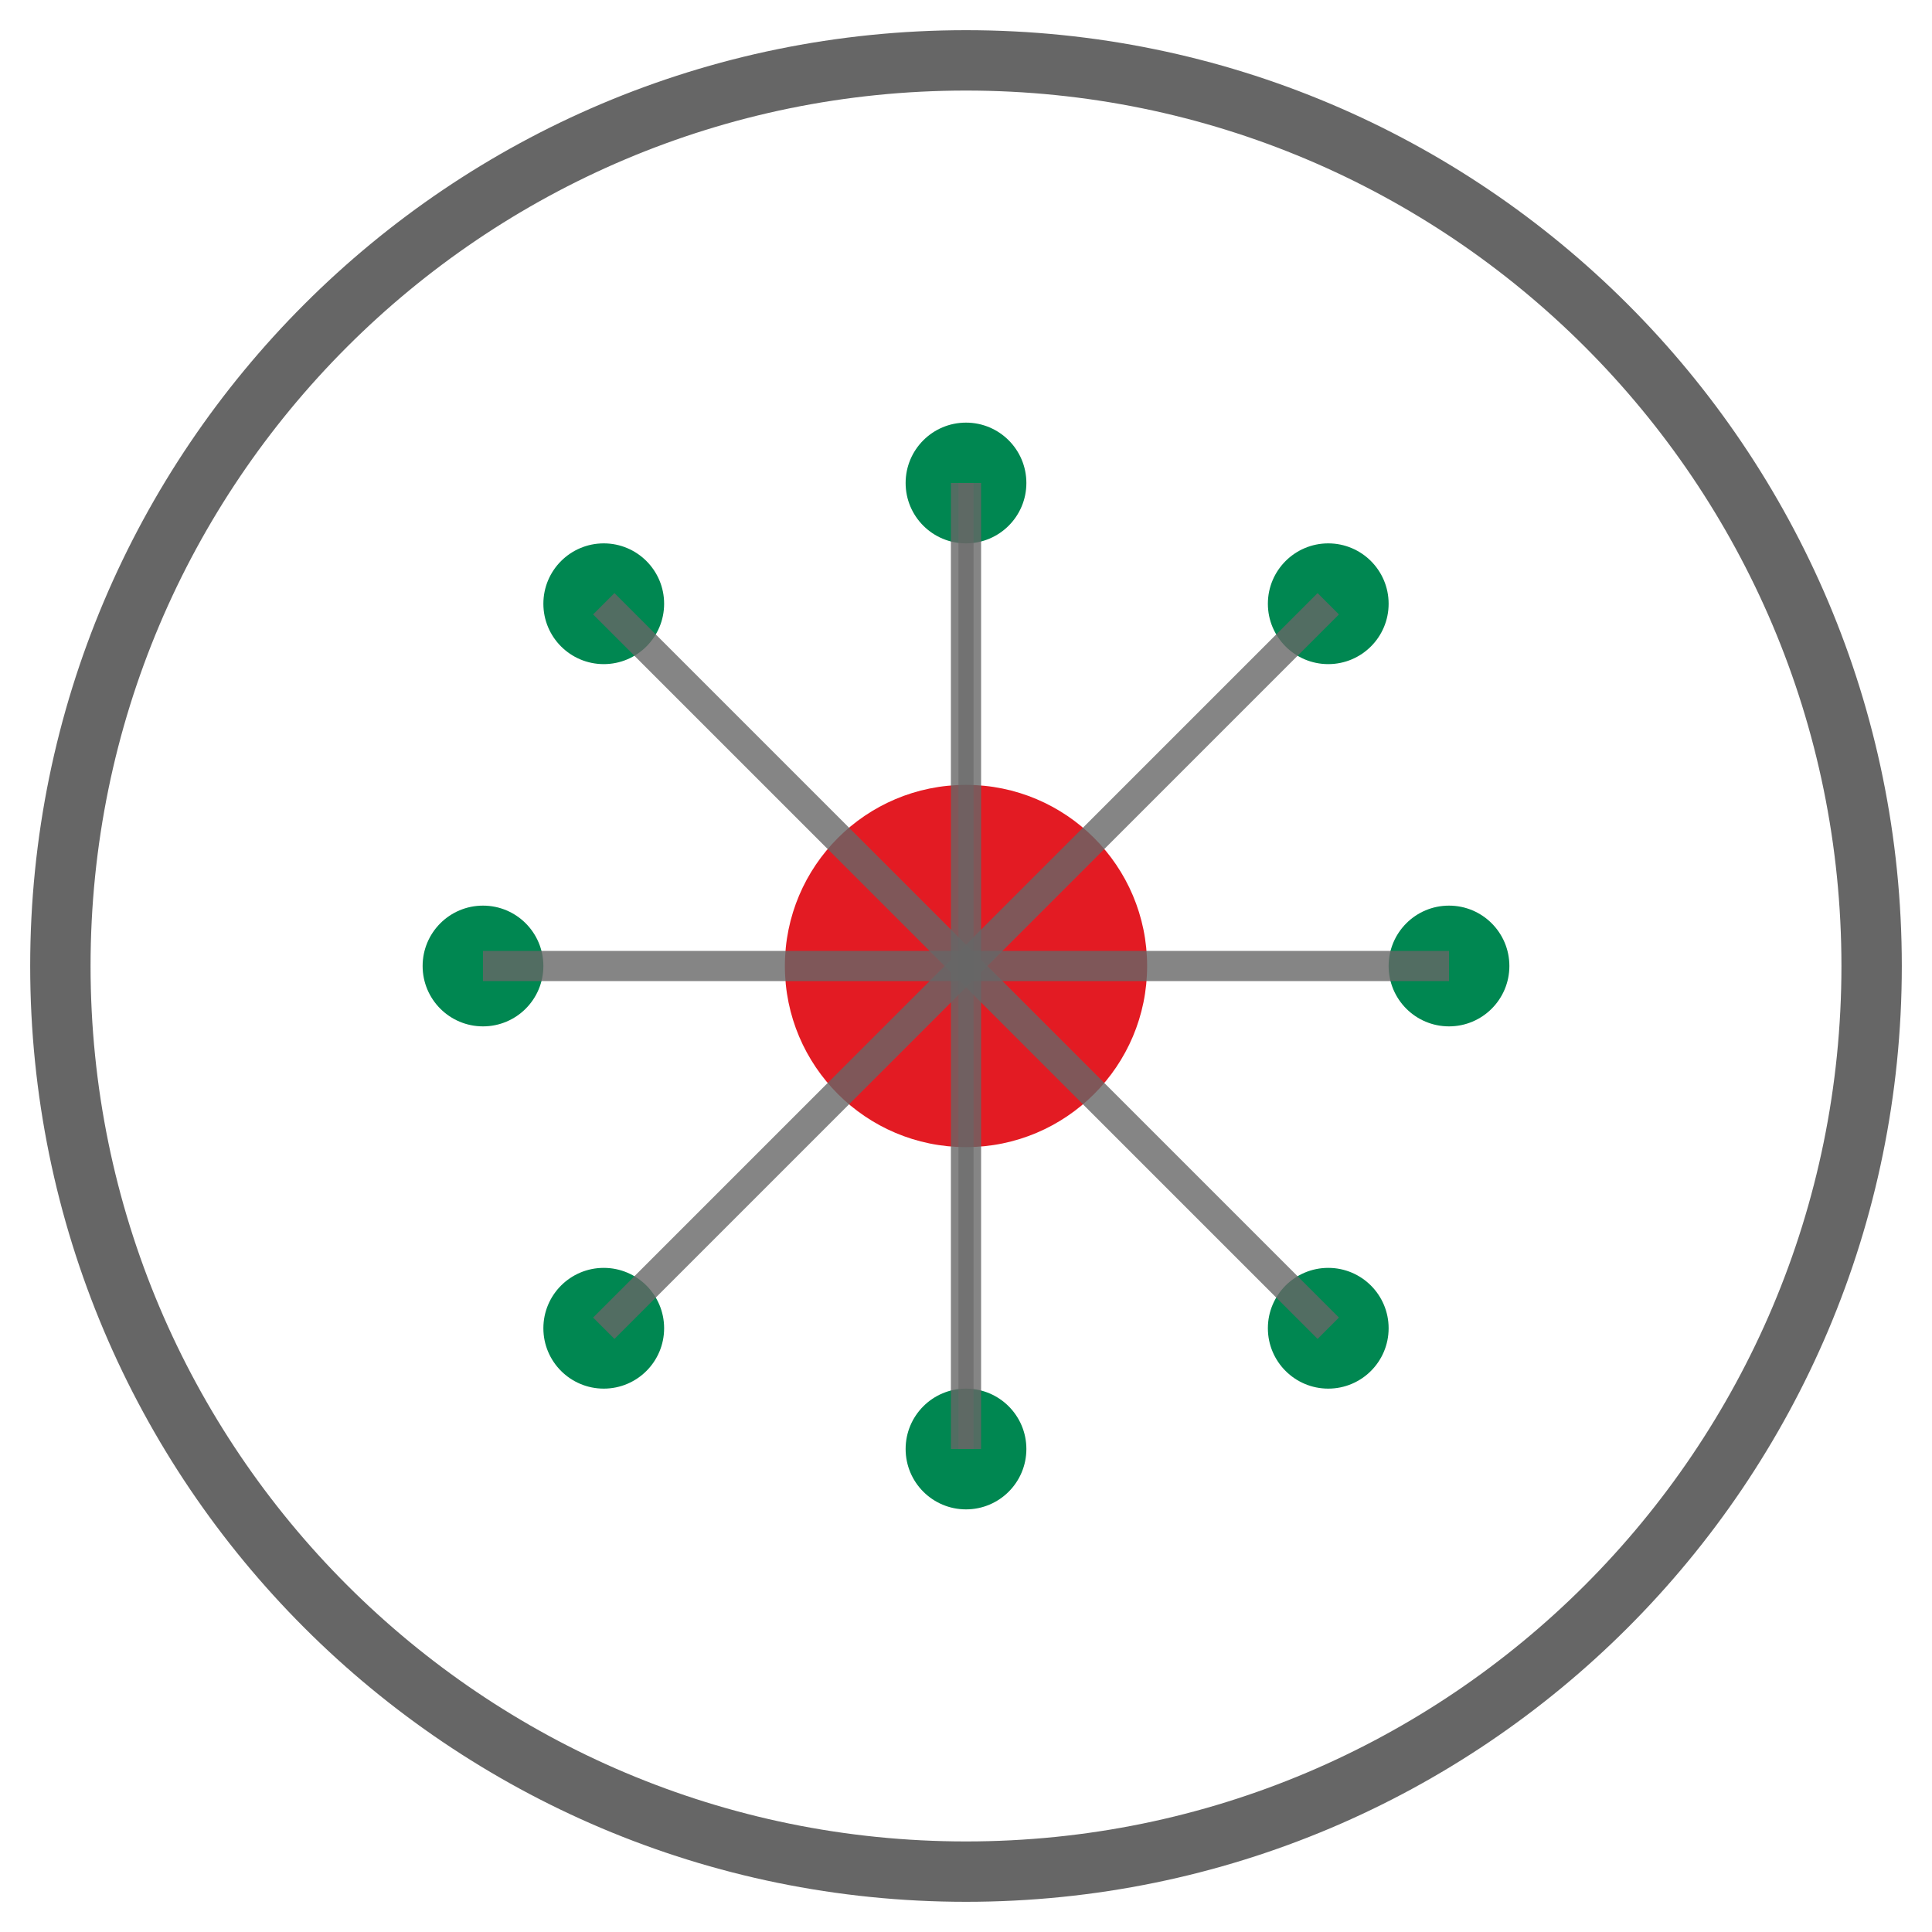
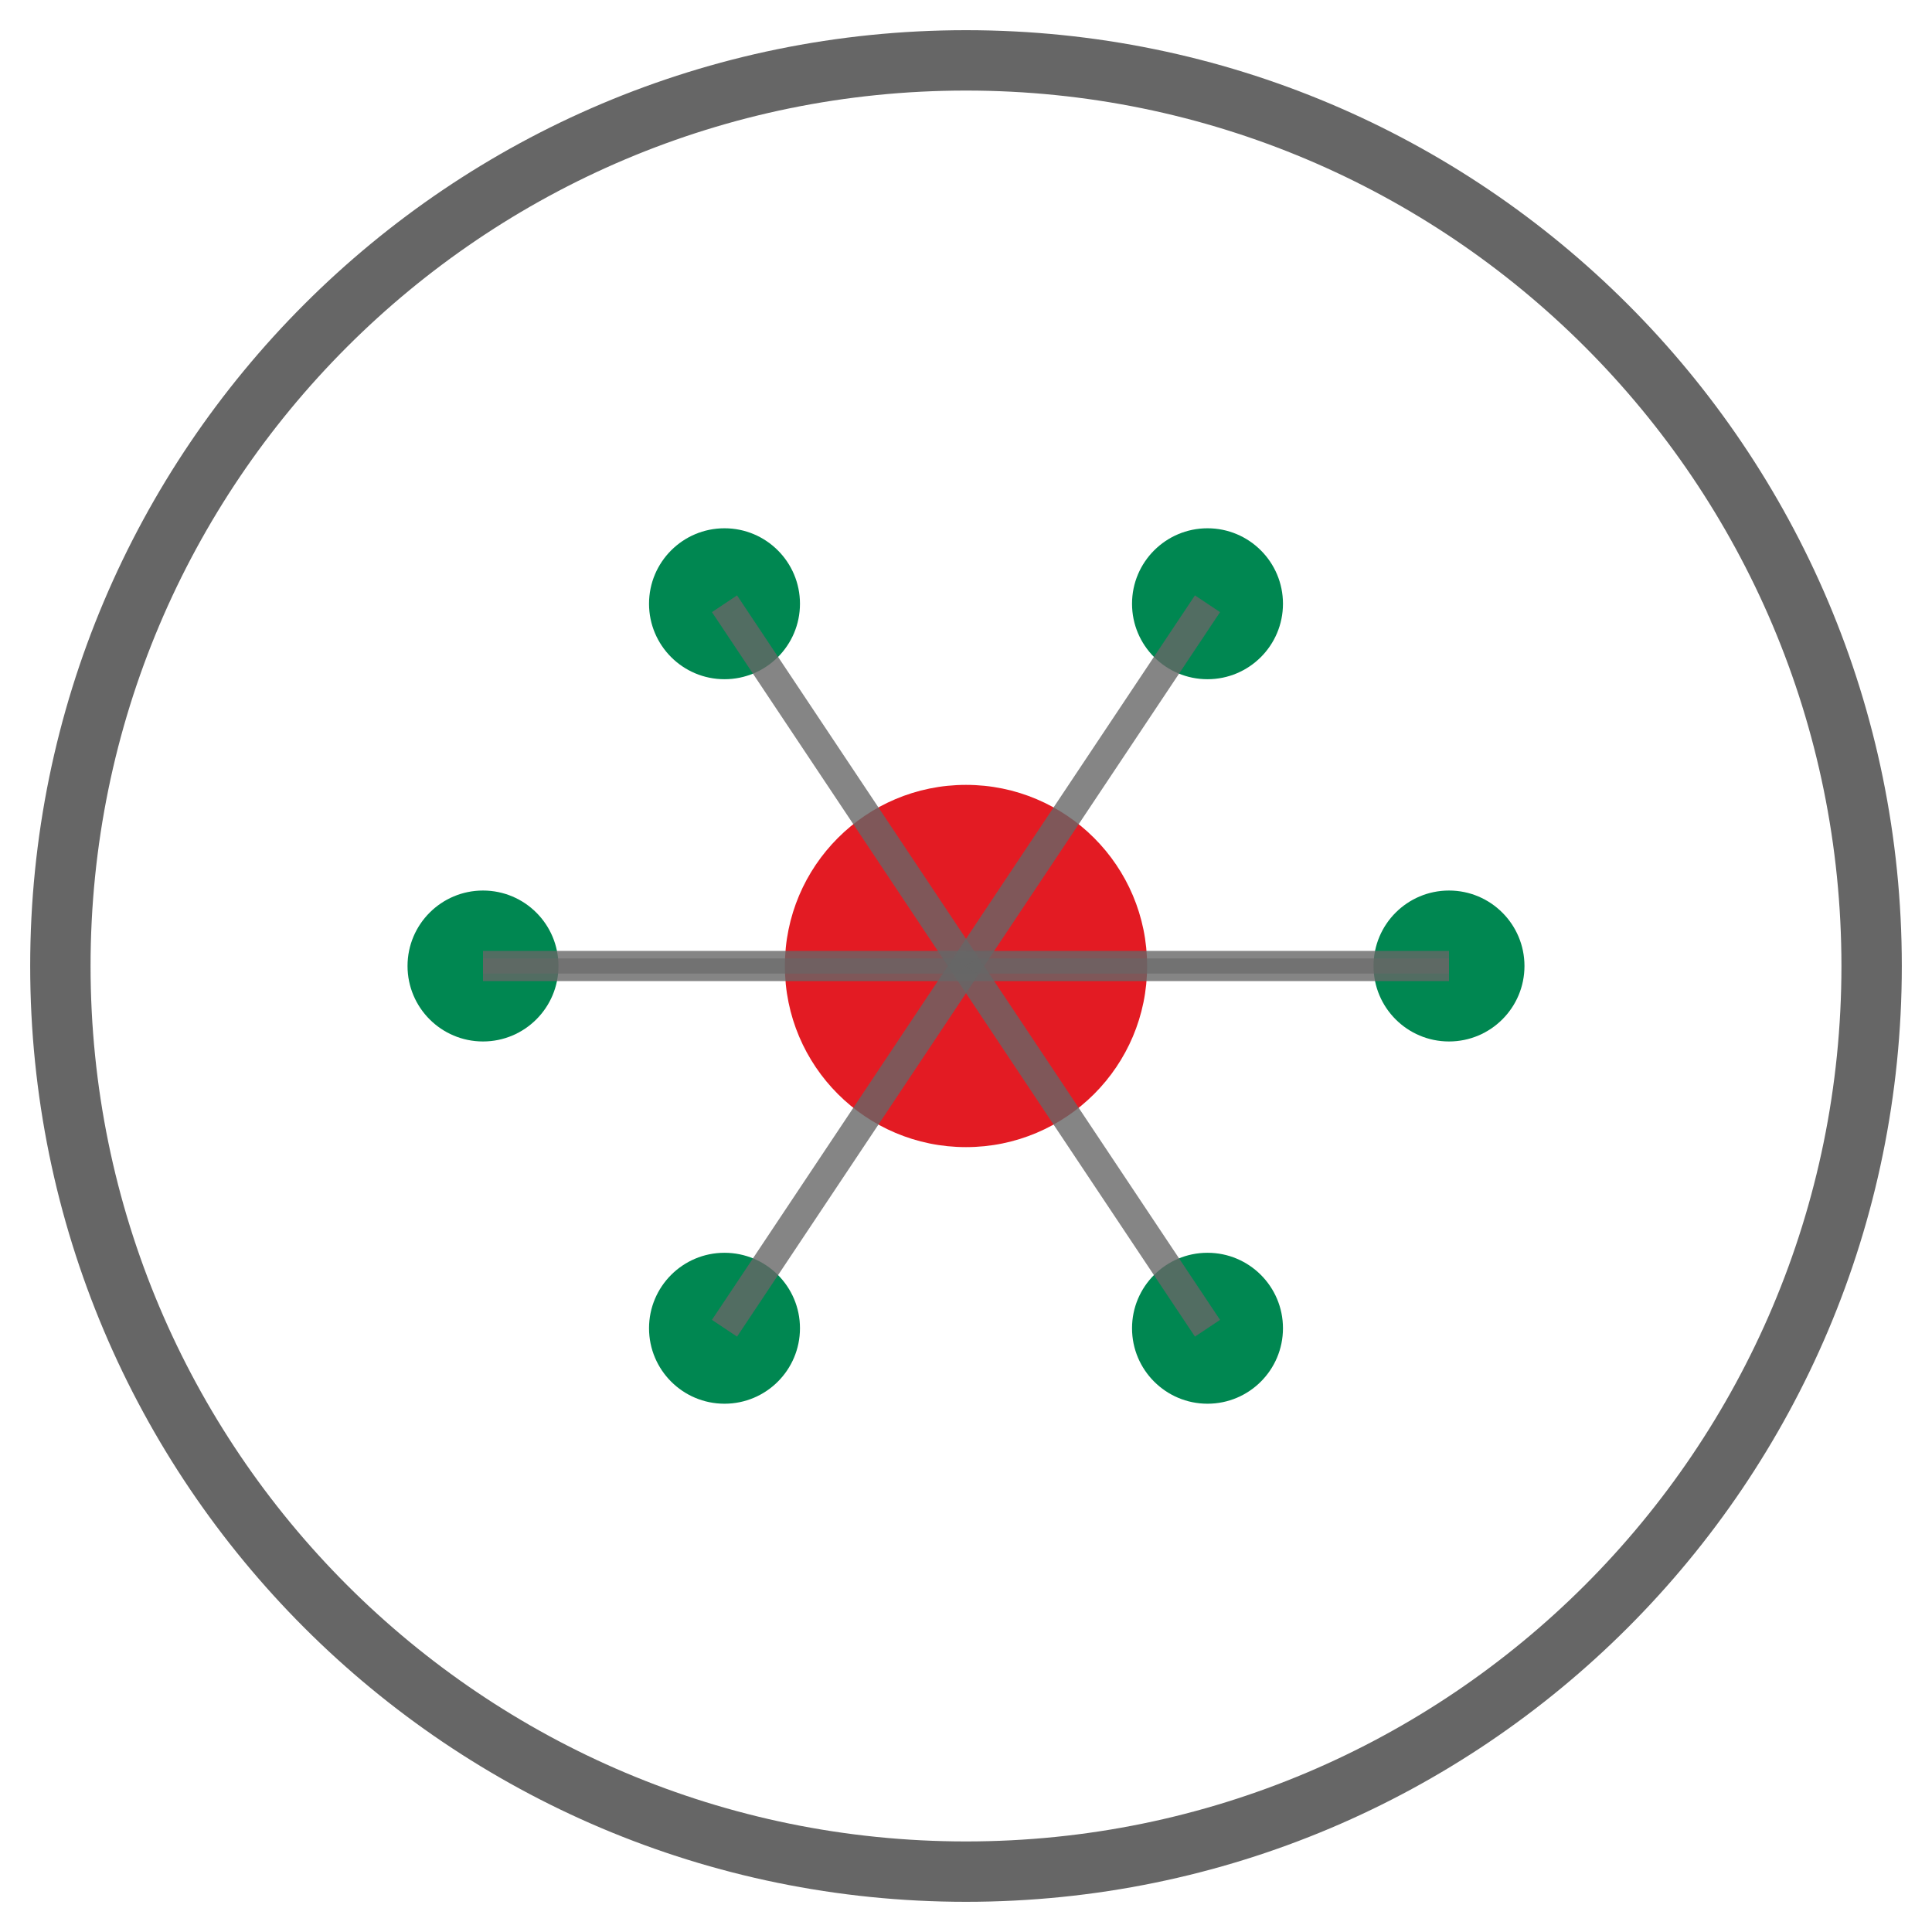
<svg xmlns="http://www.w3.org/2000/svg" width="64" height="64" viewBox="0 0 64 64" fill="none">
  <circle cx="32" cy="32" r="30" stroke="#666666" stroke-width="2" fill="none" />
  <circle cx="32" cy="32" r="6" fill="#E31B23" />
-   <circle cx="20" cy="20" r="2" fill="#008751" />
-   <circle cx="44" cy="20" r="2" fill="#008751" />
-   <circle cx="20" cy="44" r="2" fill="#008751" />
-   <circle cx="44" cy="44" r="2" fill="#008751" />
-   <circle cx="16" cy="32" r="2" fill="#008751" />
-   <circle cx="48" cy="32" r="2" fill="#008751" />
-   <circle cx="32" cy="16" r="2" fill="#008751" />
-   <circle cx="32" cy="48" r="2" fill="#008751" />
-   <path d="M20 20 L32 32" stroke="#666666" stroke-width="1" opacity="0.8" />
-   <path d="M44 20 L32 32" stroke="#666666" stroke-width="1" opacity="0.8" />
-   <path d="M20 44 L32 32" stroke="#666666" stroke-width="1" opacity="0.8" />
-   <path d="M44 44 L32 32" stroke="#666666" stroke-width="1" opacity="0.8" />
+   <circle cx="16" cy="32" r="2.5" fill="#008751" />
+   <circle cx="24" cy="20" r="2.5" fill="#008751" />
+   <circle cx="40" cy="20" r="2.5" fill="#008751" />
+   <circle cx="48" cy="32" r="2.5" fill="#008751" />
+   <circle cx="40" cy="44" r="2.5" fill="#008751" />
+   <circle cx="24" cy="44" r="2.5" fill="#008751" />
  <path d="M16 32 L32 32" stroke="#666666" stroke-width="1" opacity="0.8" />
+   <path d="M24 20 L32 32" stroke="#666666" stroke-width="1" opacity="0.8" />
+   <path d="M40 20 L32 32" stroke="#666666" stroke-width="1" opacity="0.8" />
  <path d="M48 32 L32 32" stroke="#666666" stroke-width="1" opacity="0.8" />
-   <path d="M32 16 L32 32" stroke="#666666" stroke-width="1" opacity="0.8" />
-   <path d="M32 48 L32 32" stroke="#666666" stroke-width="1" opacity="0.8" />
-   <path d="M32 16 L32 48" stroke="#666666" stroke-width="0.5" opacity="0.6" />
+   <path d="M40 44 L32 32" stroke="#666666" stroke-width="1" opacity="0.8" />
+   <path d="M24 44 L32 32" stroke="#666666" stroke-width="1" opacity="0.8" />
+   <path d="M16 32 L48 32" stroke="#666666" stroke-width="0.5" opacity="0.6" />
</svg>
